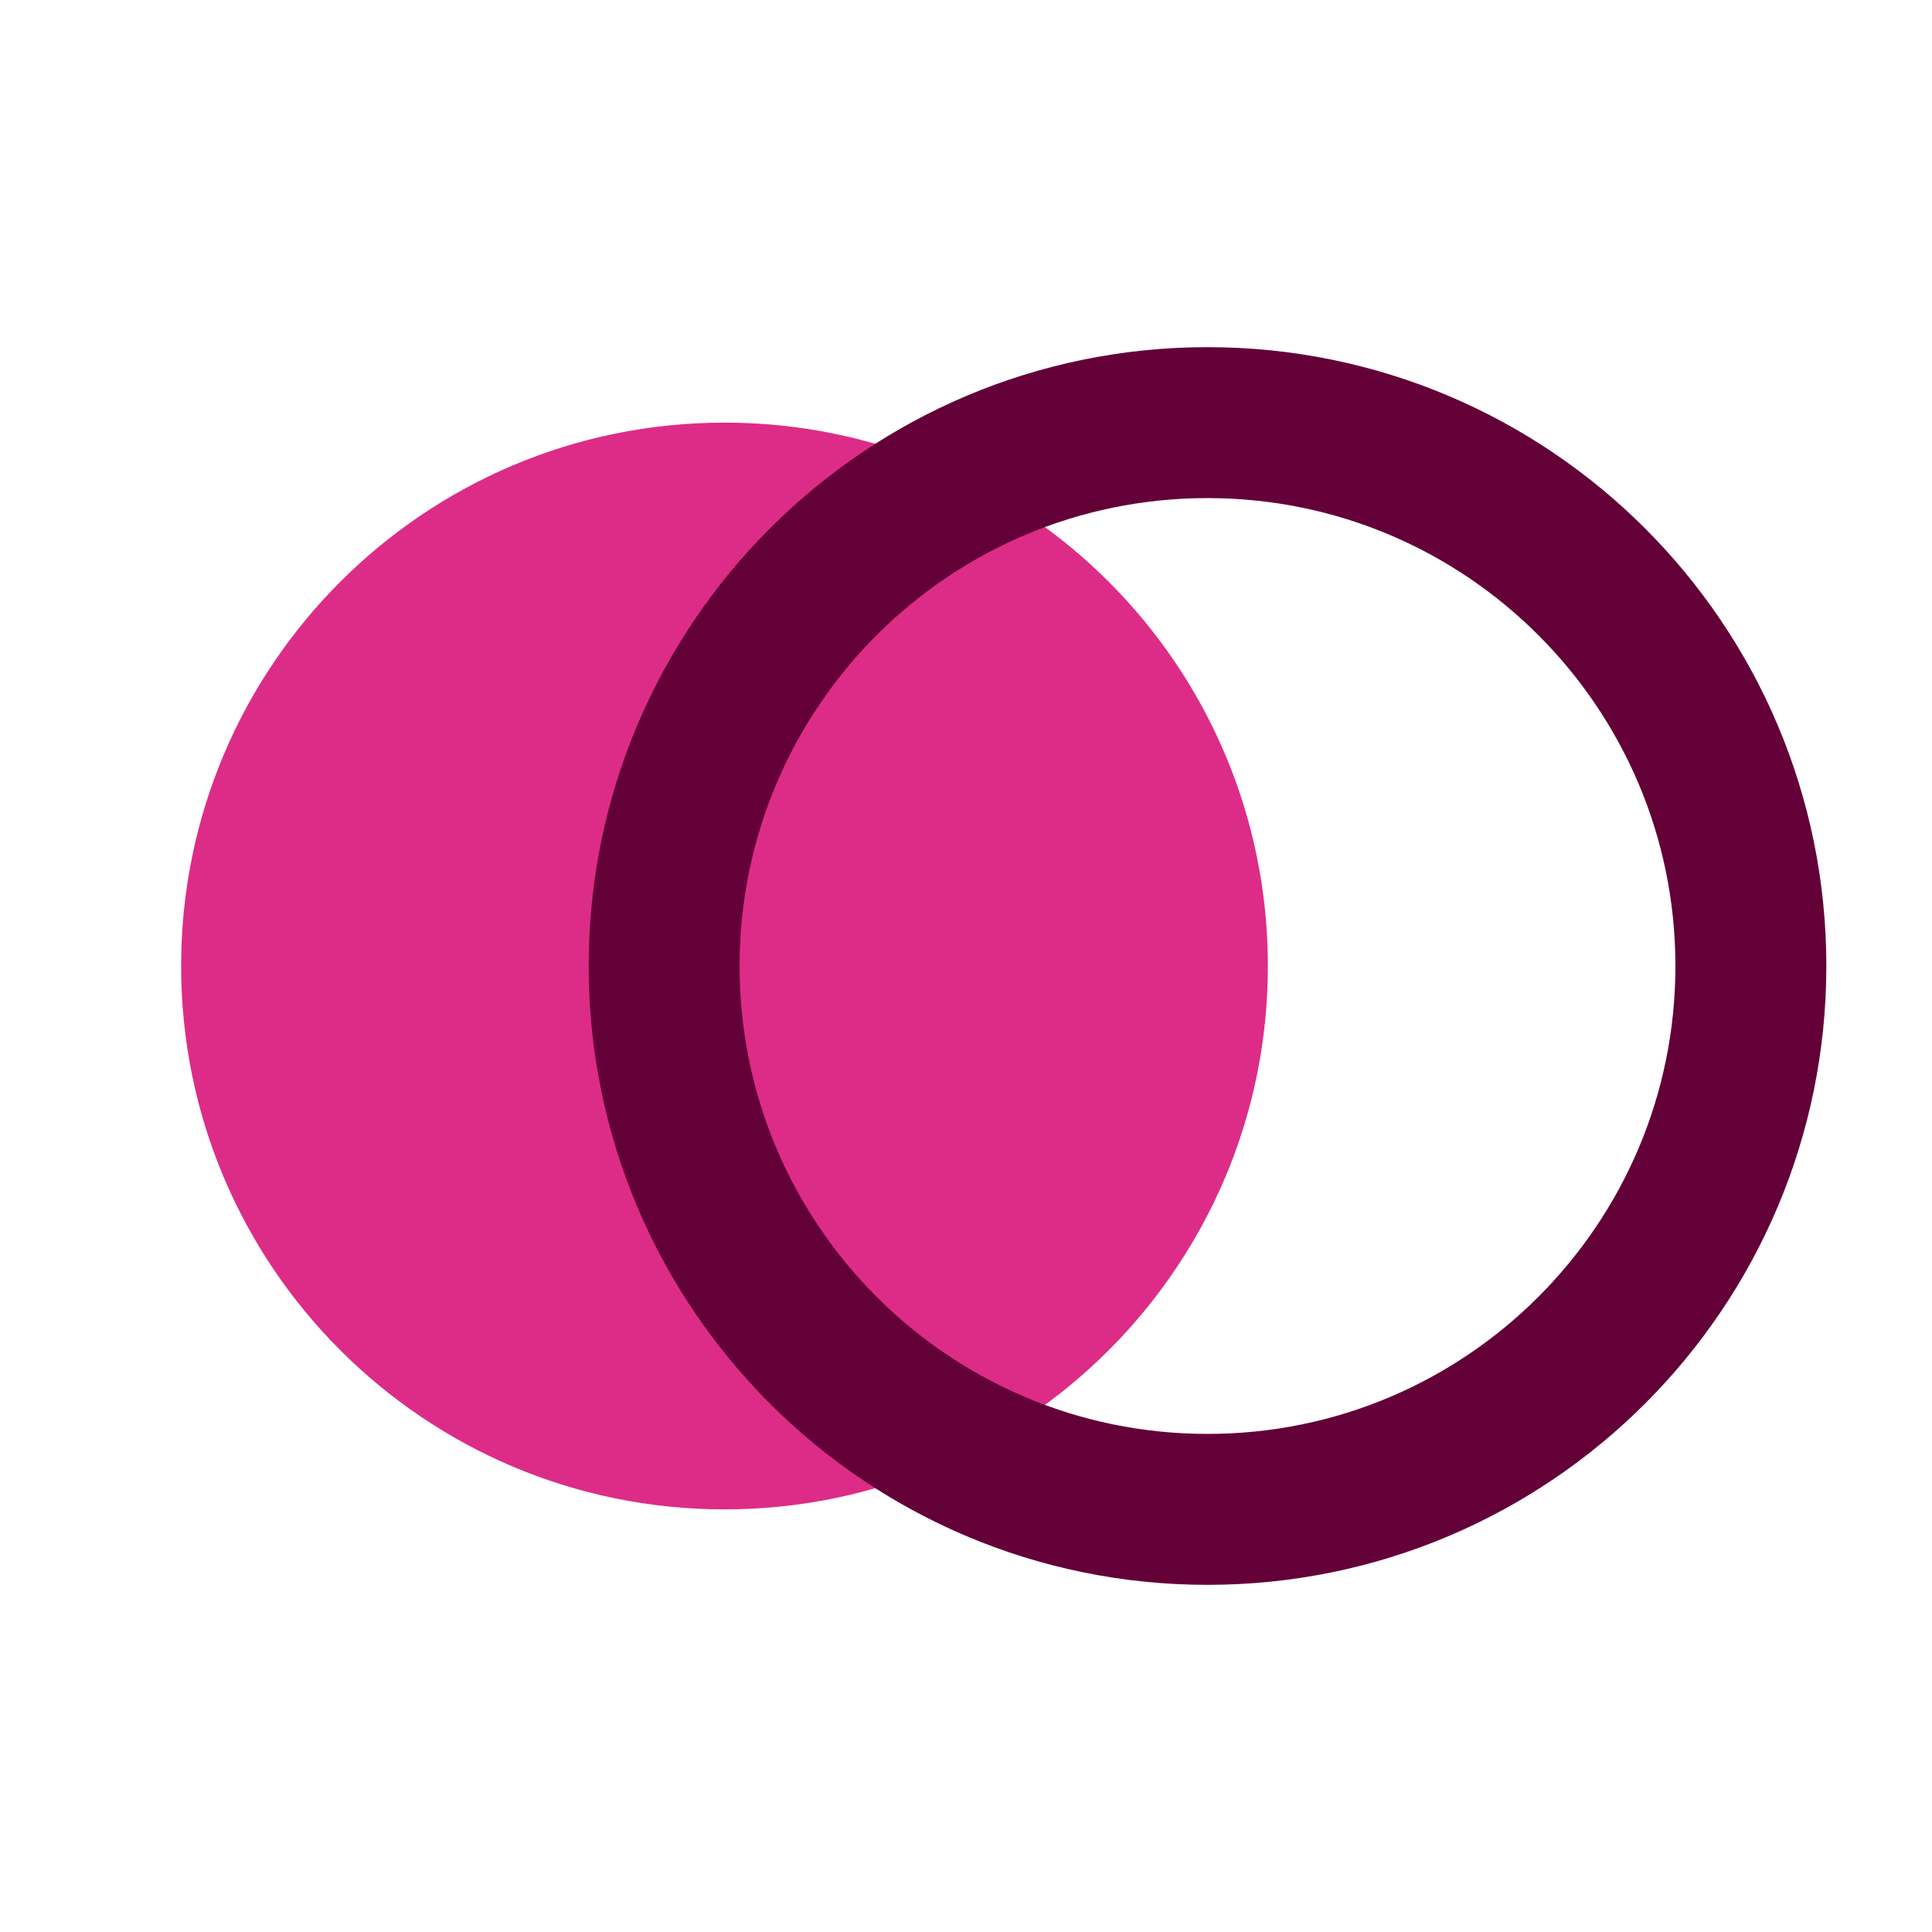
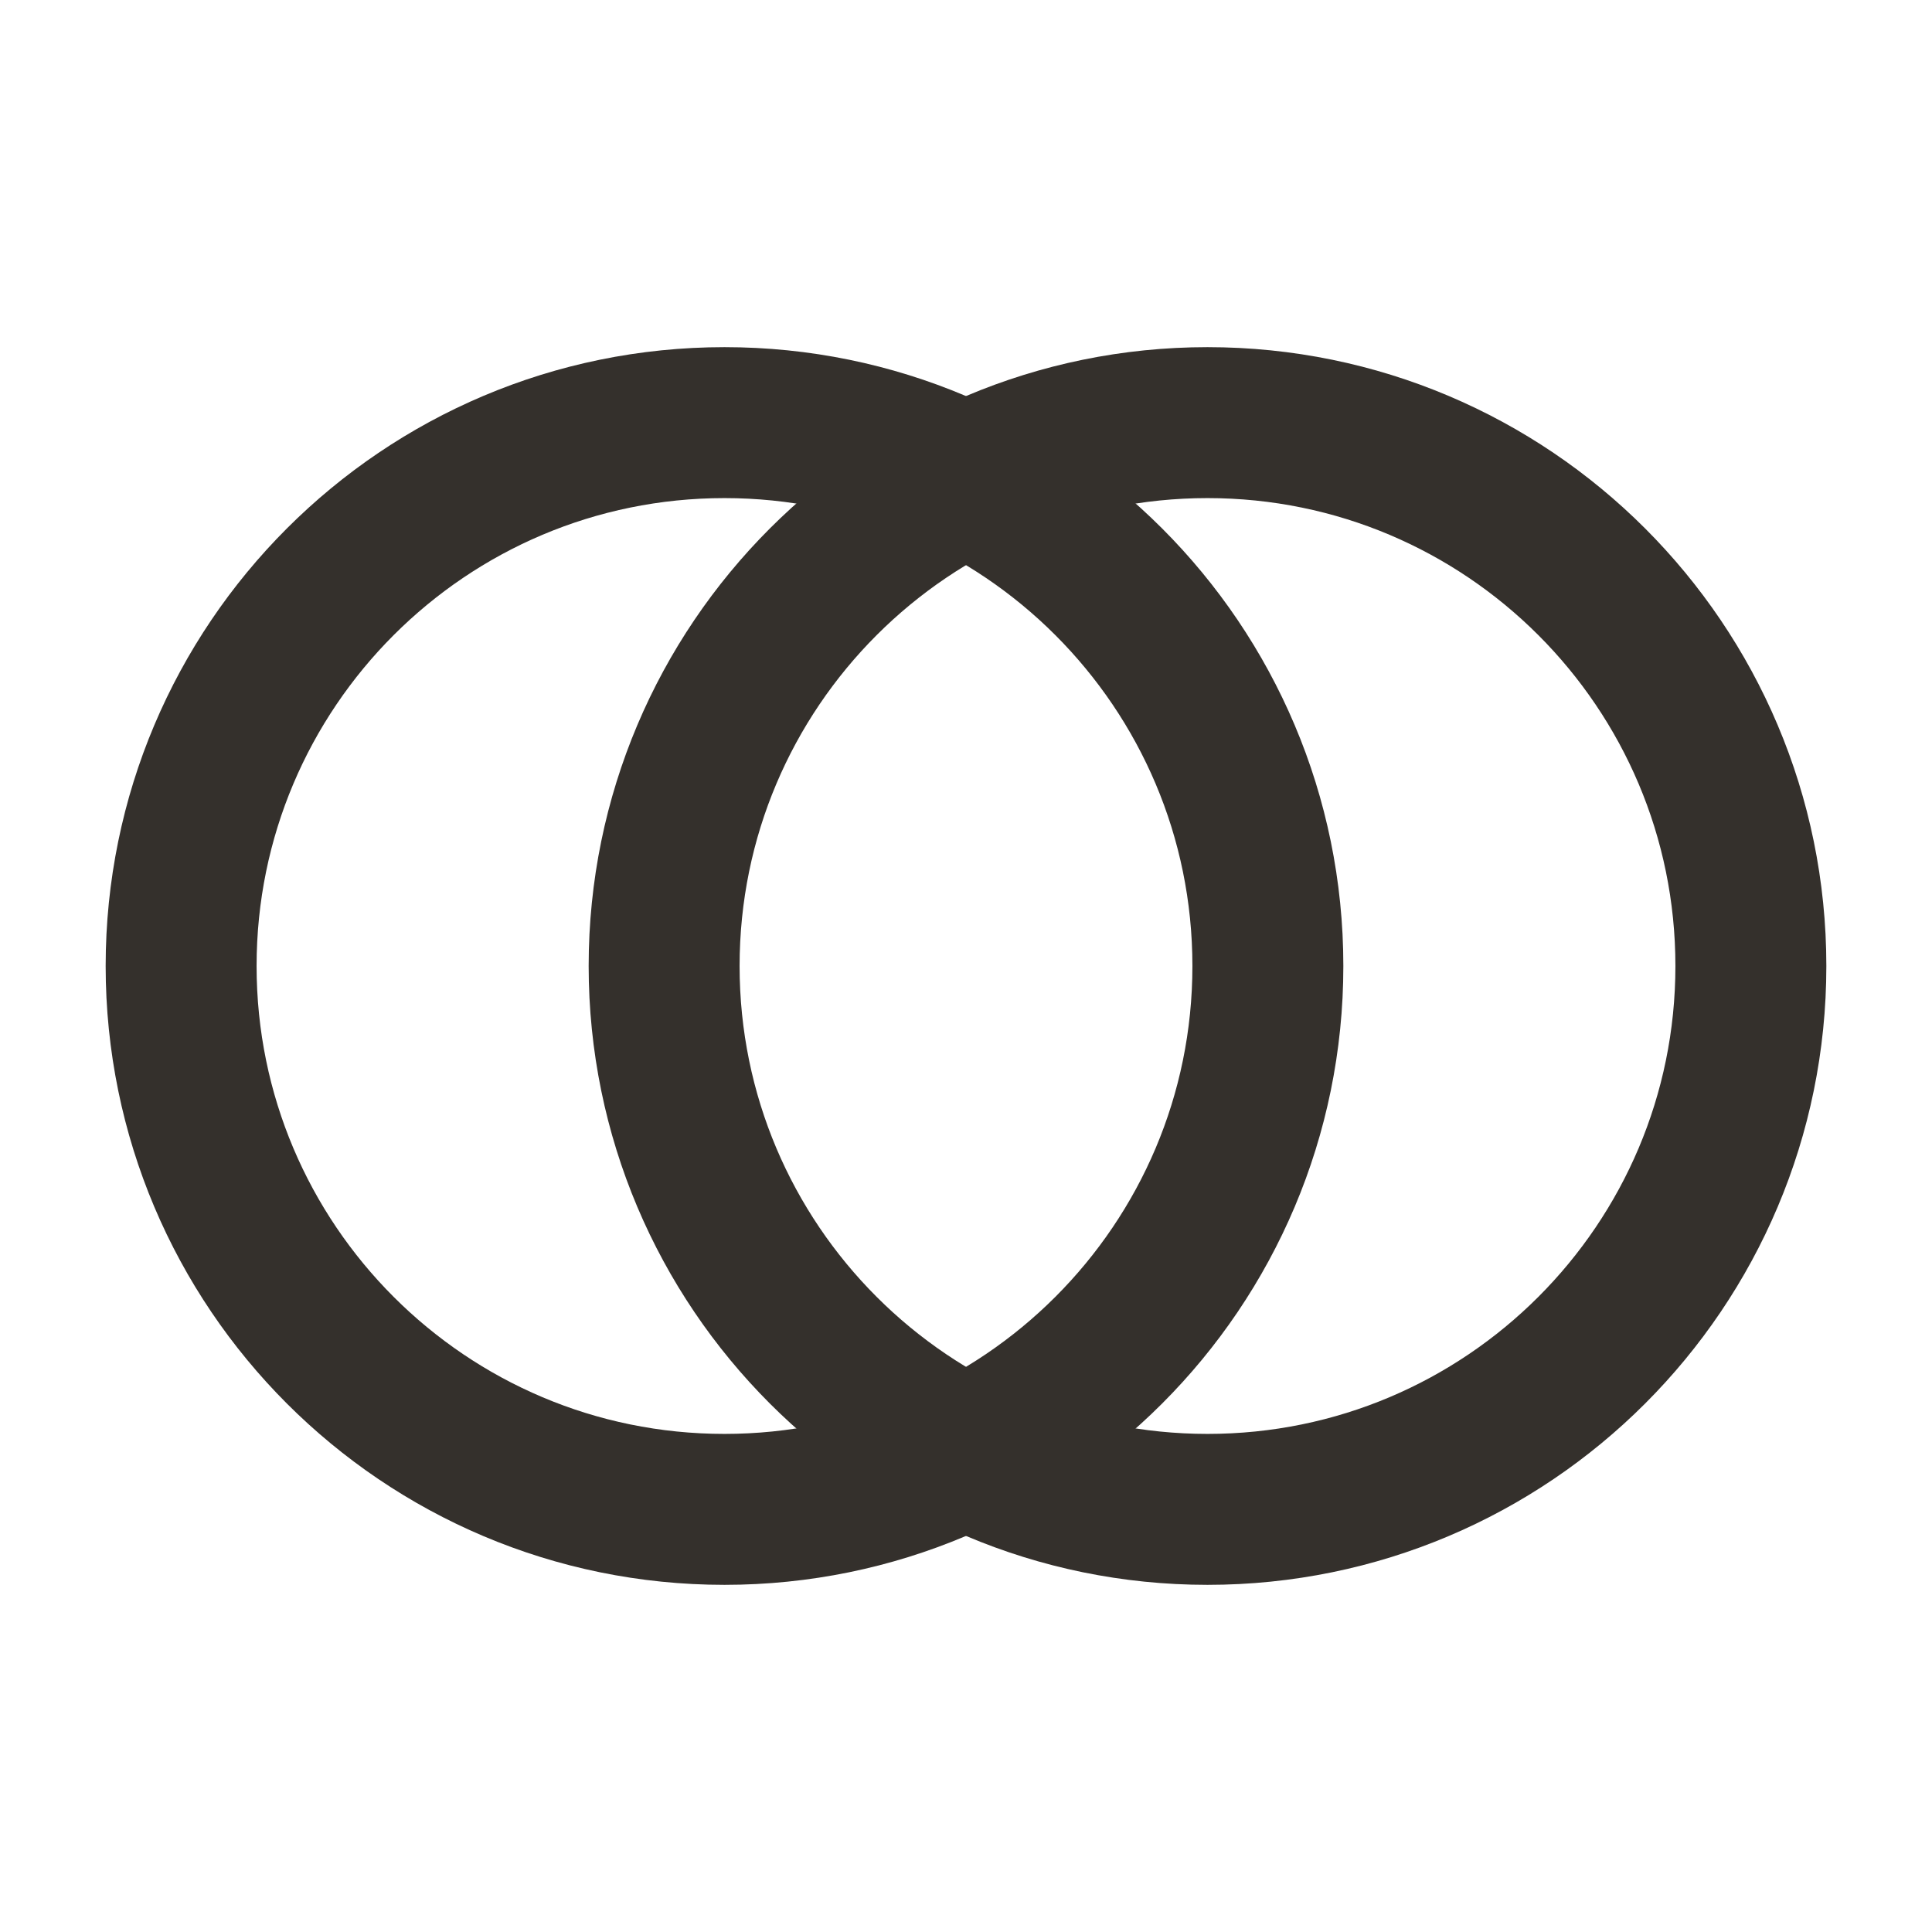
<svg xmlns="http://www.w3.org/2000/svg" viewBox="0 0 32 32">
-   <circle cx="12" cy="16" r="9" fill="#DD2C88" />
-   <circle cx="20" cy="16" r="9" fill="none" stroke="#640038" stroke-width="2.5" />
+   <style>circle{stroke:#34302C}@media (prefers-color-scheme:dark){circle{stroke:#EDE9E4}}</style>
+   <circle cx="12" cy="16" r="9" fill="none" stroke-width="2.5" />
+   <circle cx="20" cy="16" r="9" fill="none" stroke-width="2.5" />
</svg>
